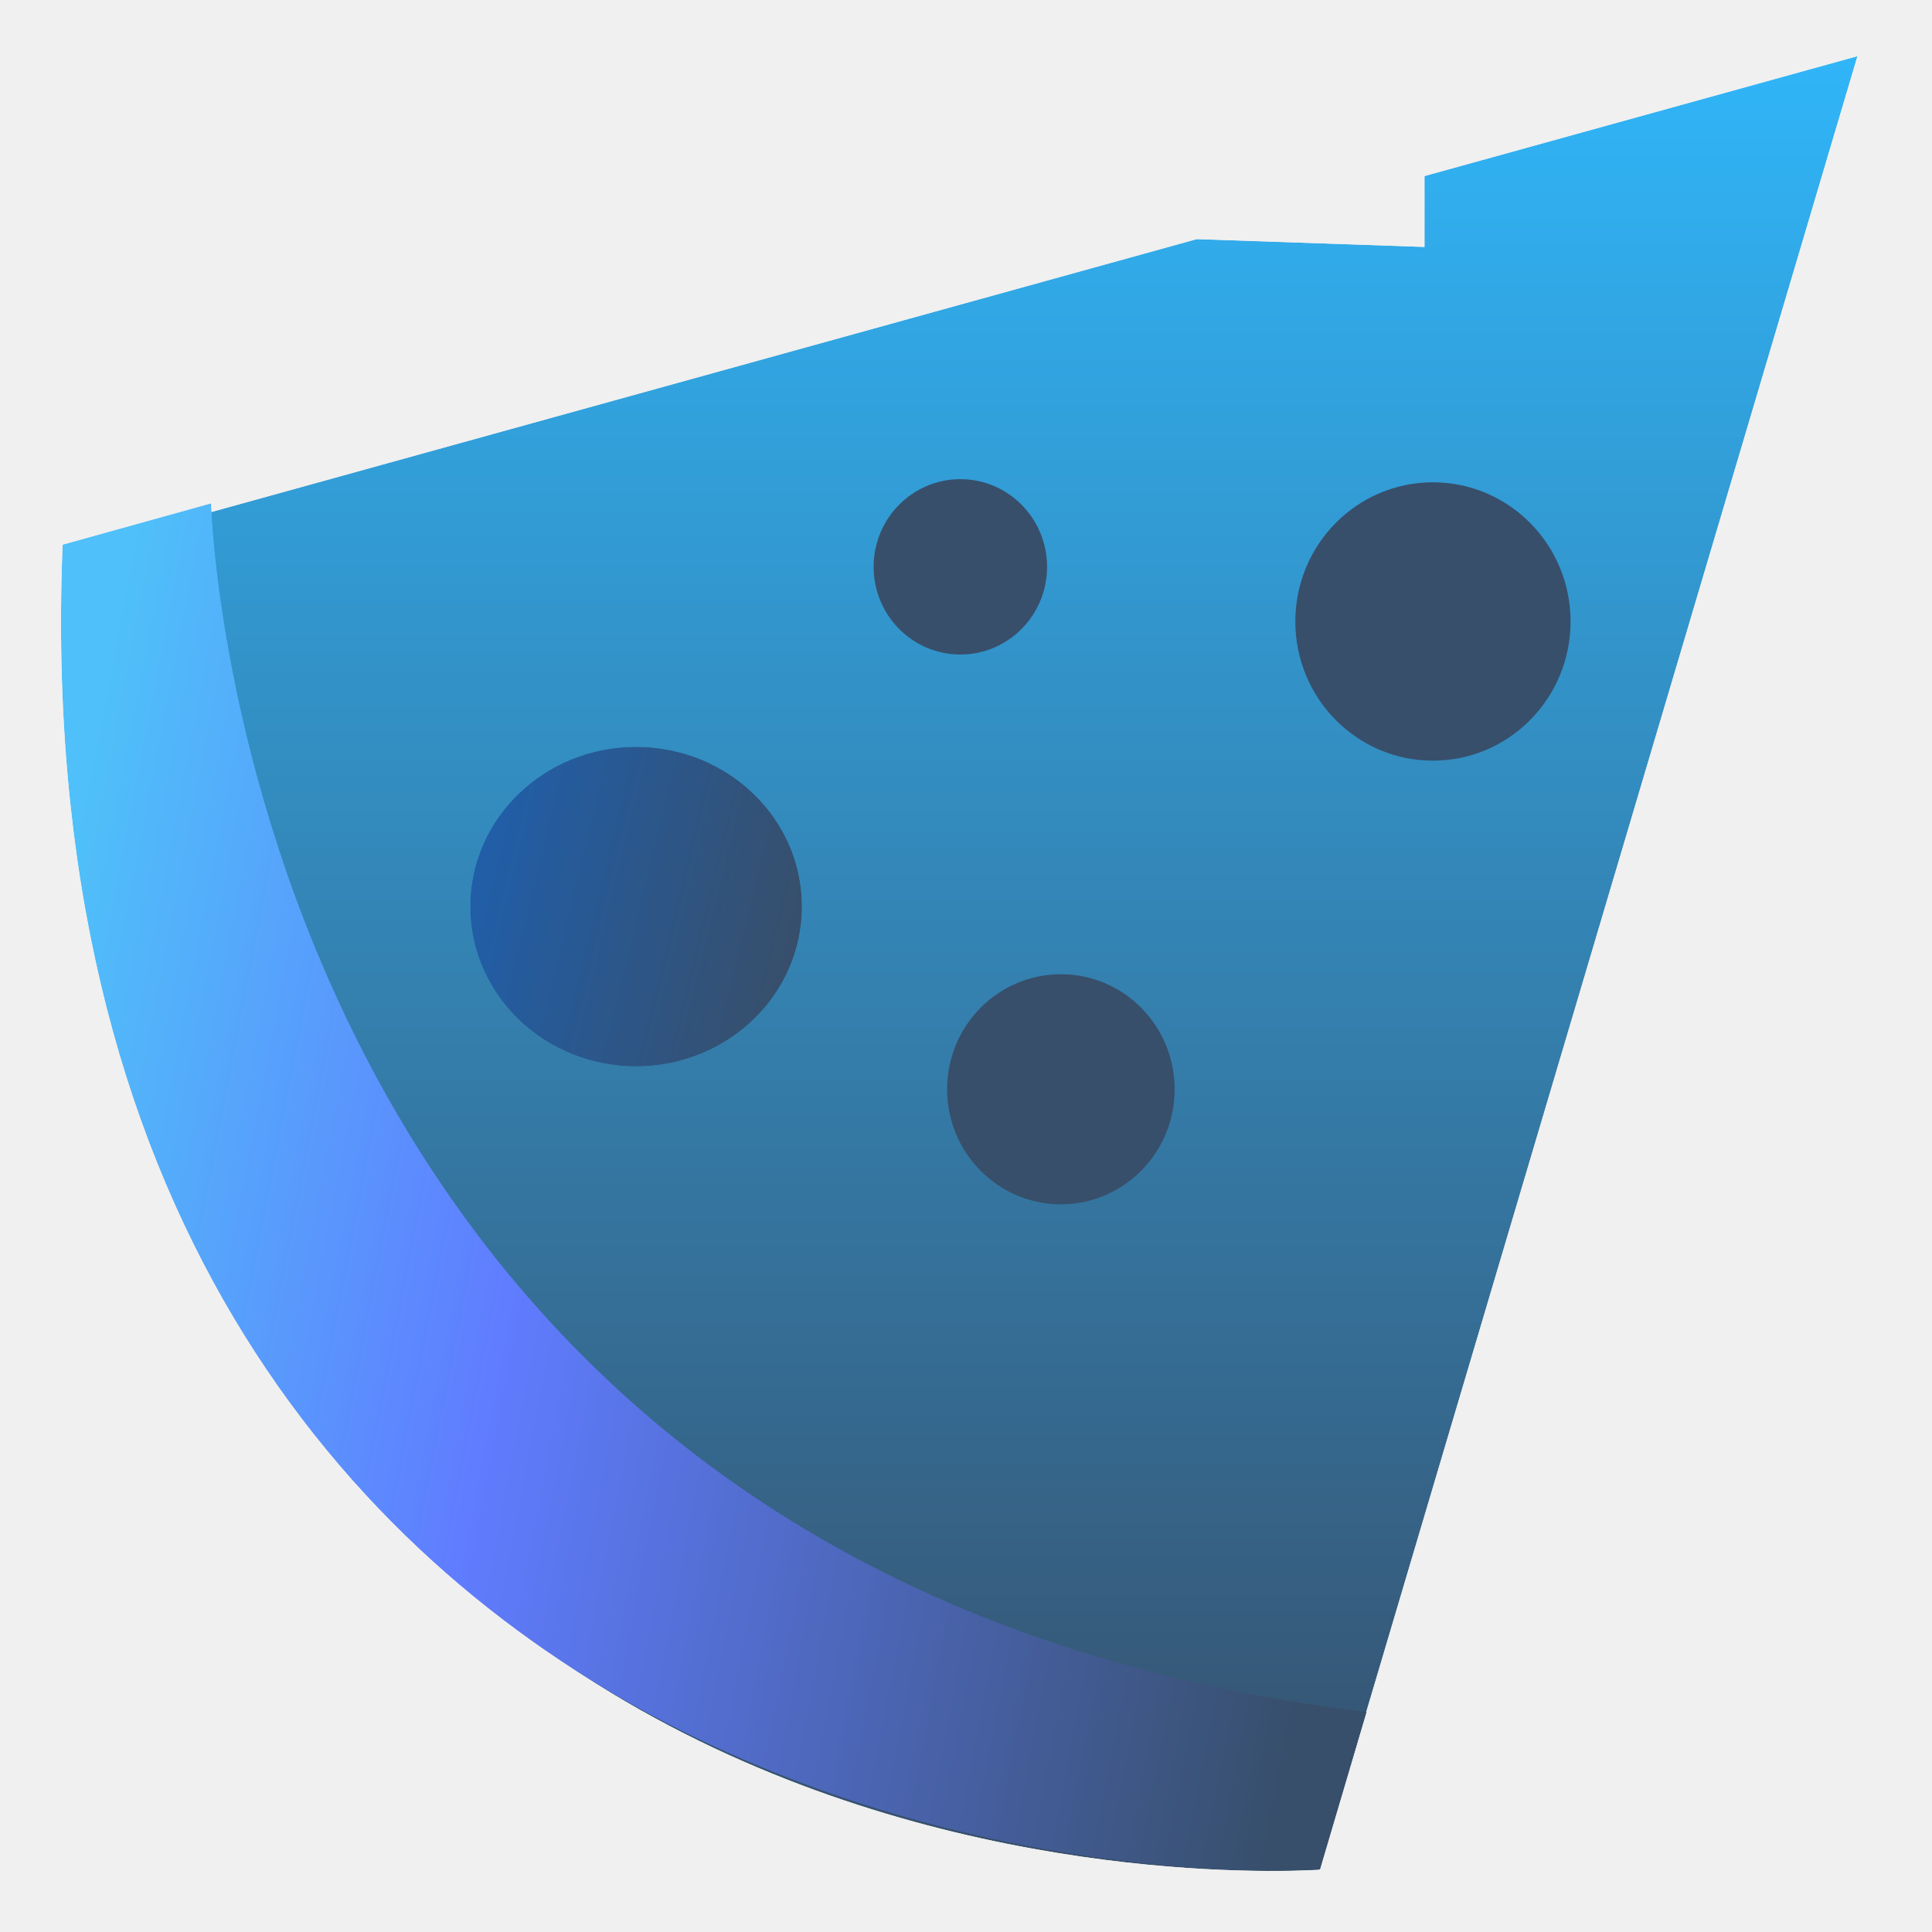
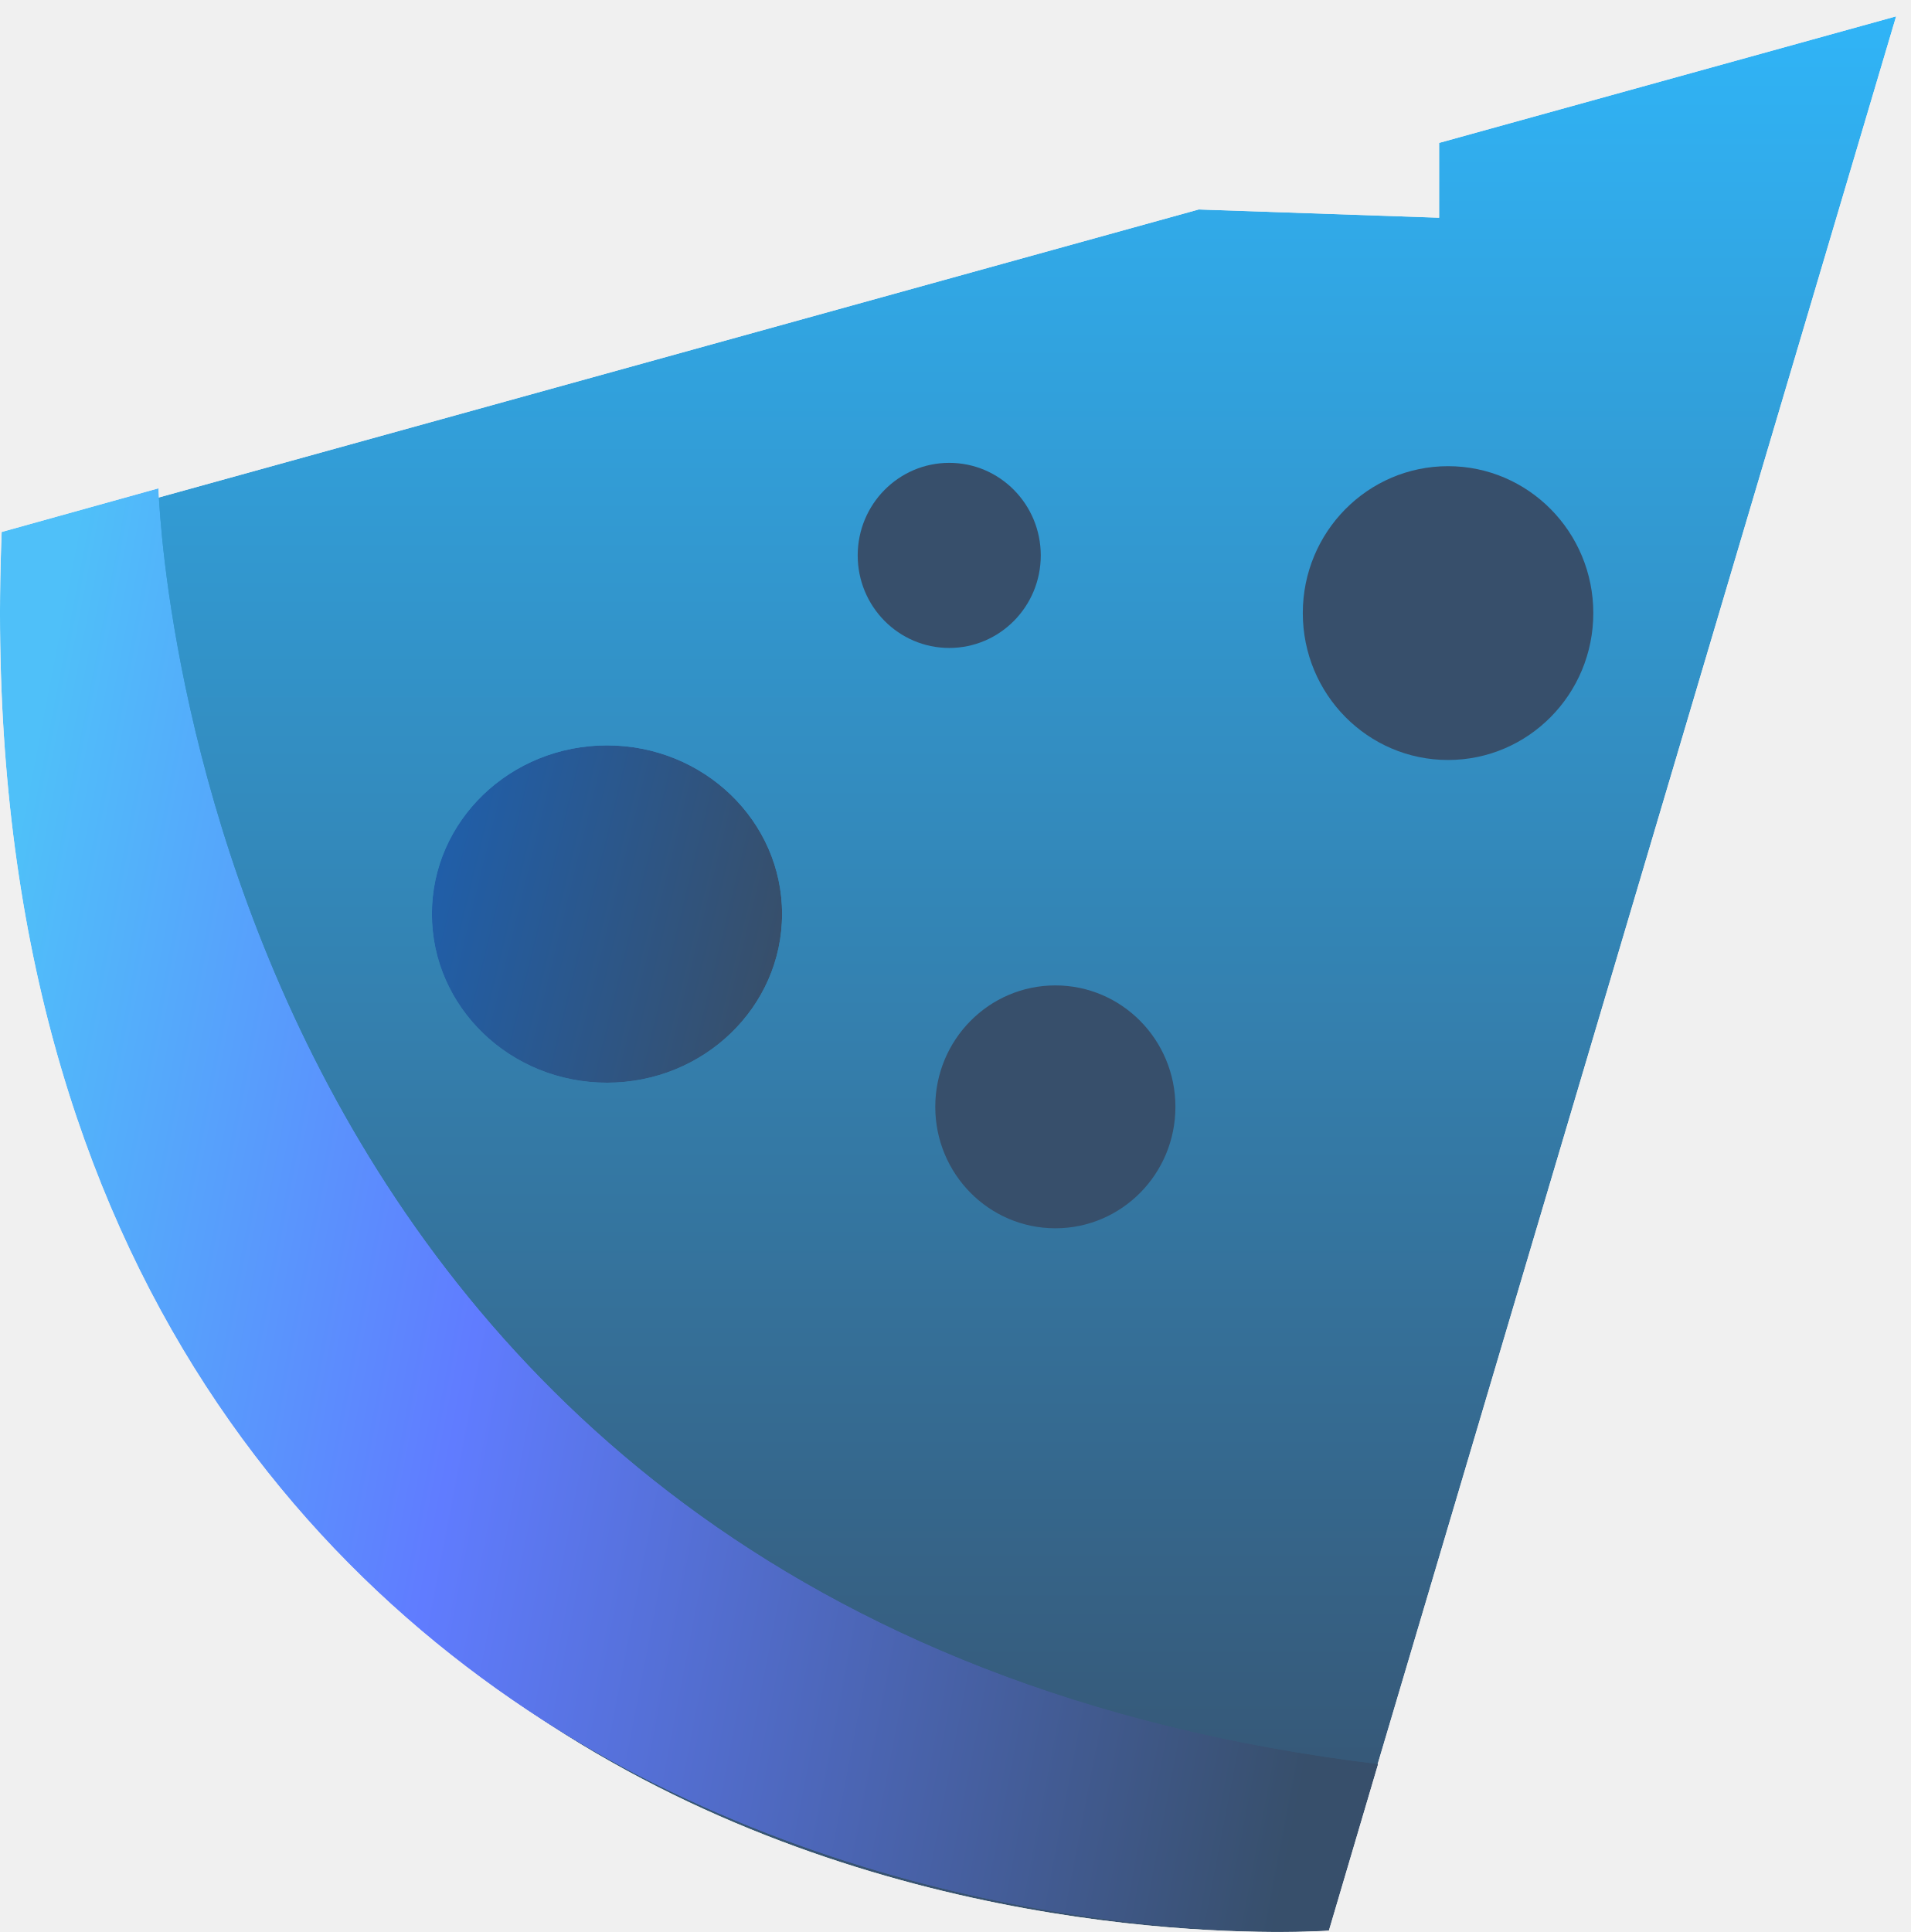
- <svg xmlns="http://www.w3.org/2000/svg" xmlns:xlink="http://www.w3.org/1999/xlink" width="95px" height="95px" viewBox="0 0 95 95" version="1.1">
+ <svg xmlns="http://www.w3.org/2000/svg" xmlns:xlink="http://www.w3.org/1999/xlink" width="89px" height="90px" viewBox="0 0 89 90" version="1.1">
  <defs>
    <path d="M67.044,6.657 L67.044,10.142 L55.845,9.758 L0.077,25.202 C1.065,94.602 61.882,89.932 61.882,89.932 L61.882,89.932 L88.335,0.761 L67.044,6.657 Z" id="path-1" />
    <linearGradient x1="50%" y1="-0.001%" x2="50%" y2="100.002%" id="linearGradient-3">
      <stop stop-color="#30B5F8" offset="0%" />
      <stop stop-color="#374F6B" offset="100%" />
    </linearGradient>
    <path d="M0.077,3.023 C-1.217,35.45 13.98,52.739 29.669,60.922 L29.669,60.922 C45.958,69.351 61.911,68.174 61.911,68.174 L61.911,68.174 L64.203,60.418 C8.688,53.709 7.385,0.988 7.385,0.988 L7.385,0.988 L0.077,3.023 Z" id="path-4" />
    <linearGradient x1="-2.3%" y1="39.798%" x2="100.707%" y2="60.761%" id="linearGradient-6">
      <stop stop-color="#4FC0F9" offset="0%" />
      <stop stop-color="#607CFF" offset="37.666%" />
      <stop stop-color="#374F6B" offset="100%" />
    </linearGradient>
    <path d="M0.343,7.961 C0.343,12.301 3.992,15.821 8.499,15.821 L8.499,15.821 C13.002,15.821 16.657,12.301 16.657,7.961 L16.657,7.961 C16.657,3.624 13.002,0.107 8.499,0.107 L8.499,0.107 C3.992,0.107 0.343,3.624 0.343,7.961" id="path-7" />
    <linearGradient x1="-134.873%" y1="3.607%" x2="99.089%" y2="58.847%" id="linearGradient-9">
      <stop stop-color="#0074FF" offset="0%" />
      <stop stop-color="#374F6B" offset="100%" />
    </linearGradient>
  </defs>
  <g id="页面-1" stroke="none" stroke-width="1" fill="none" fill-rule="evenodd">
-     <g id="1备份" transform="translate(-251, -1917)">
-       <g id="暗色" transform="translate(18, 1770)">
-         <g id="工作模式" transform="translate(17, 0)">
-           <g id="披萨" transform="translate(219, 149)">
-             <g id="编组">
-               <mask id="mask-2" fill="white">
-                 <use xlink:href="#path-1" />
-               </mask>
-               <g id="Clip-2" />
-               <path d="M67.044,6.657 L67.044,10.142 L55.845,9.758 L0.077,25.202 C1.065,94.602 61.882,89.932 61.882,89.932 L61.882,89.932 L88.335,0.761 L67.044,6.657 Z" id="Fill-1" fill="url(#linearGradient-3)" mask="url(#mask-2)" />
-             </g>
-             <g id="编组" transform="translate(0, 21.75824)">
-               <mask id="mask-5" fill="white">
-                 <use xlink:href="#path-4" />
-               </mask>
-               <g id="Clip-4" />
-               <path d="M0.077,3.023 C-1.217,35.45 13.98,52.739 29.669,60.922 L29.669,60.922 C45.958,69.351 61.911,68.174 61.911,68.174 L61.911,68.174 L64.203,60.418 C8.688,53.709 7.385,0.988 7.385,0.988 L7.385,0.988 L0.077,3.023 Z" id="Fill-3" fill="url(#linearGradient-6)" mask="url(#mask-5)" />
-             </g>
-             <g id="编组" transform="translate(19.77778, 34.61539)">
-               <mask id="mask-8" fill="white">
-                 <use xlink:href="#path-7" />
-               </mask>
-               <g id="Clip-6" />
-               <path d="M0.343,7.961 C0.343,12.301 3.992,15.821 8.499,15.821 L8.499,15.821 C13.002,15.821 16.657,12.301 16.657,7.961 L16.657,7.961 C16.657,3.624 13.002,0.107 8.499,0.107 L8.499,0.107 C3.992,0.107 0.343,3.624 0.343,7.961" id="Fill-5" fill="url(#linearGradient-9)" mask="url(#mask-8)" />
-             </g>
-             <g id="编组" transform="translate(39.55556, 20.76923)" fill="#374F6B">
-               <path d="M8.931,5.104 C8.931,7.486 7.021,9.415 4.668,9.415 C2.313,9.415 0.402,7.486 0.402,5.104 C0.402,2.722 2.313,0.792 4.668,0.792 C7.021,0.792 8.931,2.722 8.931,5.104" id="Fill-7" />
-               <path d="M34.672,7.79 C34.672,11.571 31.643,14.634 27.905,14.634 C24.167,14.634 21.138,11.571 21.138,7.79 C21.138,4.01 24.167,0.947 27.905,0.947 C31.643,0.947 34.672,4.01 34.672,7.79" id="Fill-9" />
-               <path d="M15.204,30.793 C15.204,33.916 12.7,36.449 9.611,36.449 C6.52,36.449 4.016,33.916 4.016,30.793 C4.016,27.667 6.52,25.135 9.611,25.135 C12.7,25.135 15.204,27.667 15.204,30.793" id="Fill-11" />
-             </g>
+     <g id="2备份" transform="translate(-398, -642)">
+       <g id="工作模式未选中" transform="translate(182, 342)">
+         <g id="披萨" transform="translate(216, 300)">
+           <g id="编组">
+             <mask id="mask-2" fill="white">
+               <use xlink:href="#path-1" />
+             </mask>
+             <g id="Clip-2" />
+             <path d="M67.044,6.657 L67.044,10.142 L55.845,9.758 L0.077,25.202 C1.065,94.602 61.882,89.932 61.882,89.932 L61.882,89.932 L88.335,0.761 L67.044,6.657 Z" id="Fill-1" fill="url(#linearGradient-3)" mask="url(#mask-2)" />
+           </g>
+           <g id="编组" transform="translate(0, 21.75824)">
+             <mask id="mask-5" fill="white">
+               <use xlink:href="#path-4" />
+             </mask>
+             <g id="Clip-4" />
+             <path d="M0.077,3.023 C-1.217,35.45 13.98,52.739 29.669,60.922 L29.669,60.922 C45.958,69.351 61.911,68.174 61.911,68.174 L61.911,68.174 L64.203,60.418 C8.688,53.709 7.385,0.988 7.385,0.988 L7.385,0.988 L0.077,3.023 Z" id="Fill-3" fill="url(#linearGradient-6)" mask="url(#mask-5)" />
+           </g>
+           <g id="编组" transform="translate(19.77778, 34.61539)">
+             <mask id="mask-8" fill="white">
+               <use xlink:href="#path-7" />
+             </mask>
+             <g id="Clip-6" />
+             <path d="M0.343,7.961 C0.343,12.301 3.992,15.821 8.499,15.821 L8.499,15.821 C13.002,15.821 16.657,12.301 16.657,7.961 L16.657,7.961 C16.657,3.624 13.002,0.107 8.499,0.107 L8.499,0.107 C3.992,0.107 0.343,3.624 0.343,7.961" id="Fill-5" fill="url(#linearGradient-9)" mask="url(#mask-8)" />
+           </g>
+           <g id="编组" transform="translate(39.55556, 20.76923)" fill="#374F6B">
+             <path d="M8.931,5.104 C8.931,7.486 7.021,9.415 4.668,9.415 C2.313,9.415 0.402,7.486 0.402,5.104 C0.402,2.722 2.313,0.792 4.668,0.792 C7.021,0.792 8.931,2.722 8.931,5.104" id="Fill-7" />
+             <path d="M34.672,7.79 C34.672,11.571 31.643,14.634 27.905,14.634 C24.167,14.634 21.138,11.571 21.138,7.79 C21.138,4.01 24.167,0.947 27.905,0.947 C31.643,0.947 34.672,4.01 34.672,7.79" id="Fill-9" />
+             <path d="M15.204,30.793 C15.204,33.916 12.7,36.449 9.611,36.449 C6.52,36.449 4.016,33.916 4.016,30.793 C4.016,27.667 6.52,25.135 9.611,25.135 C12.7,25.135 15.204,27.667 15.204,30.793" id="Fill-11" />
          </g>
        </g>
      </g>
    </g>
  </g>
</svg>
